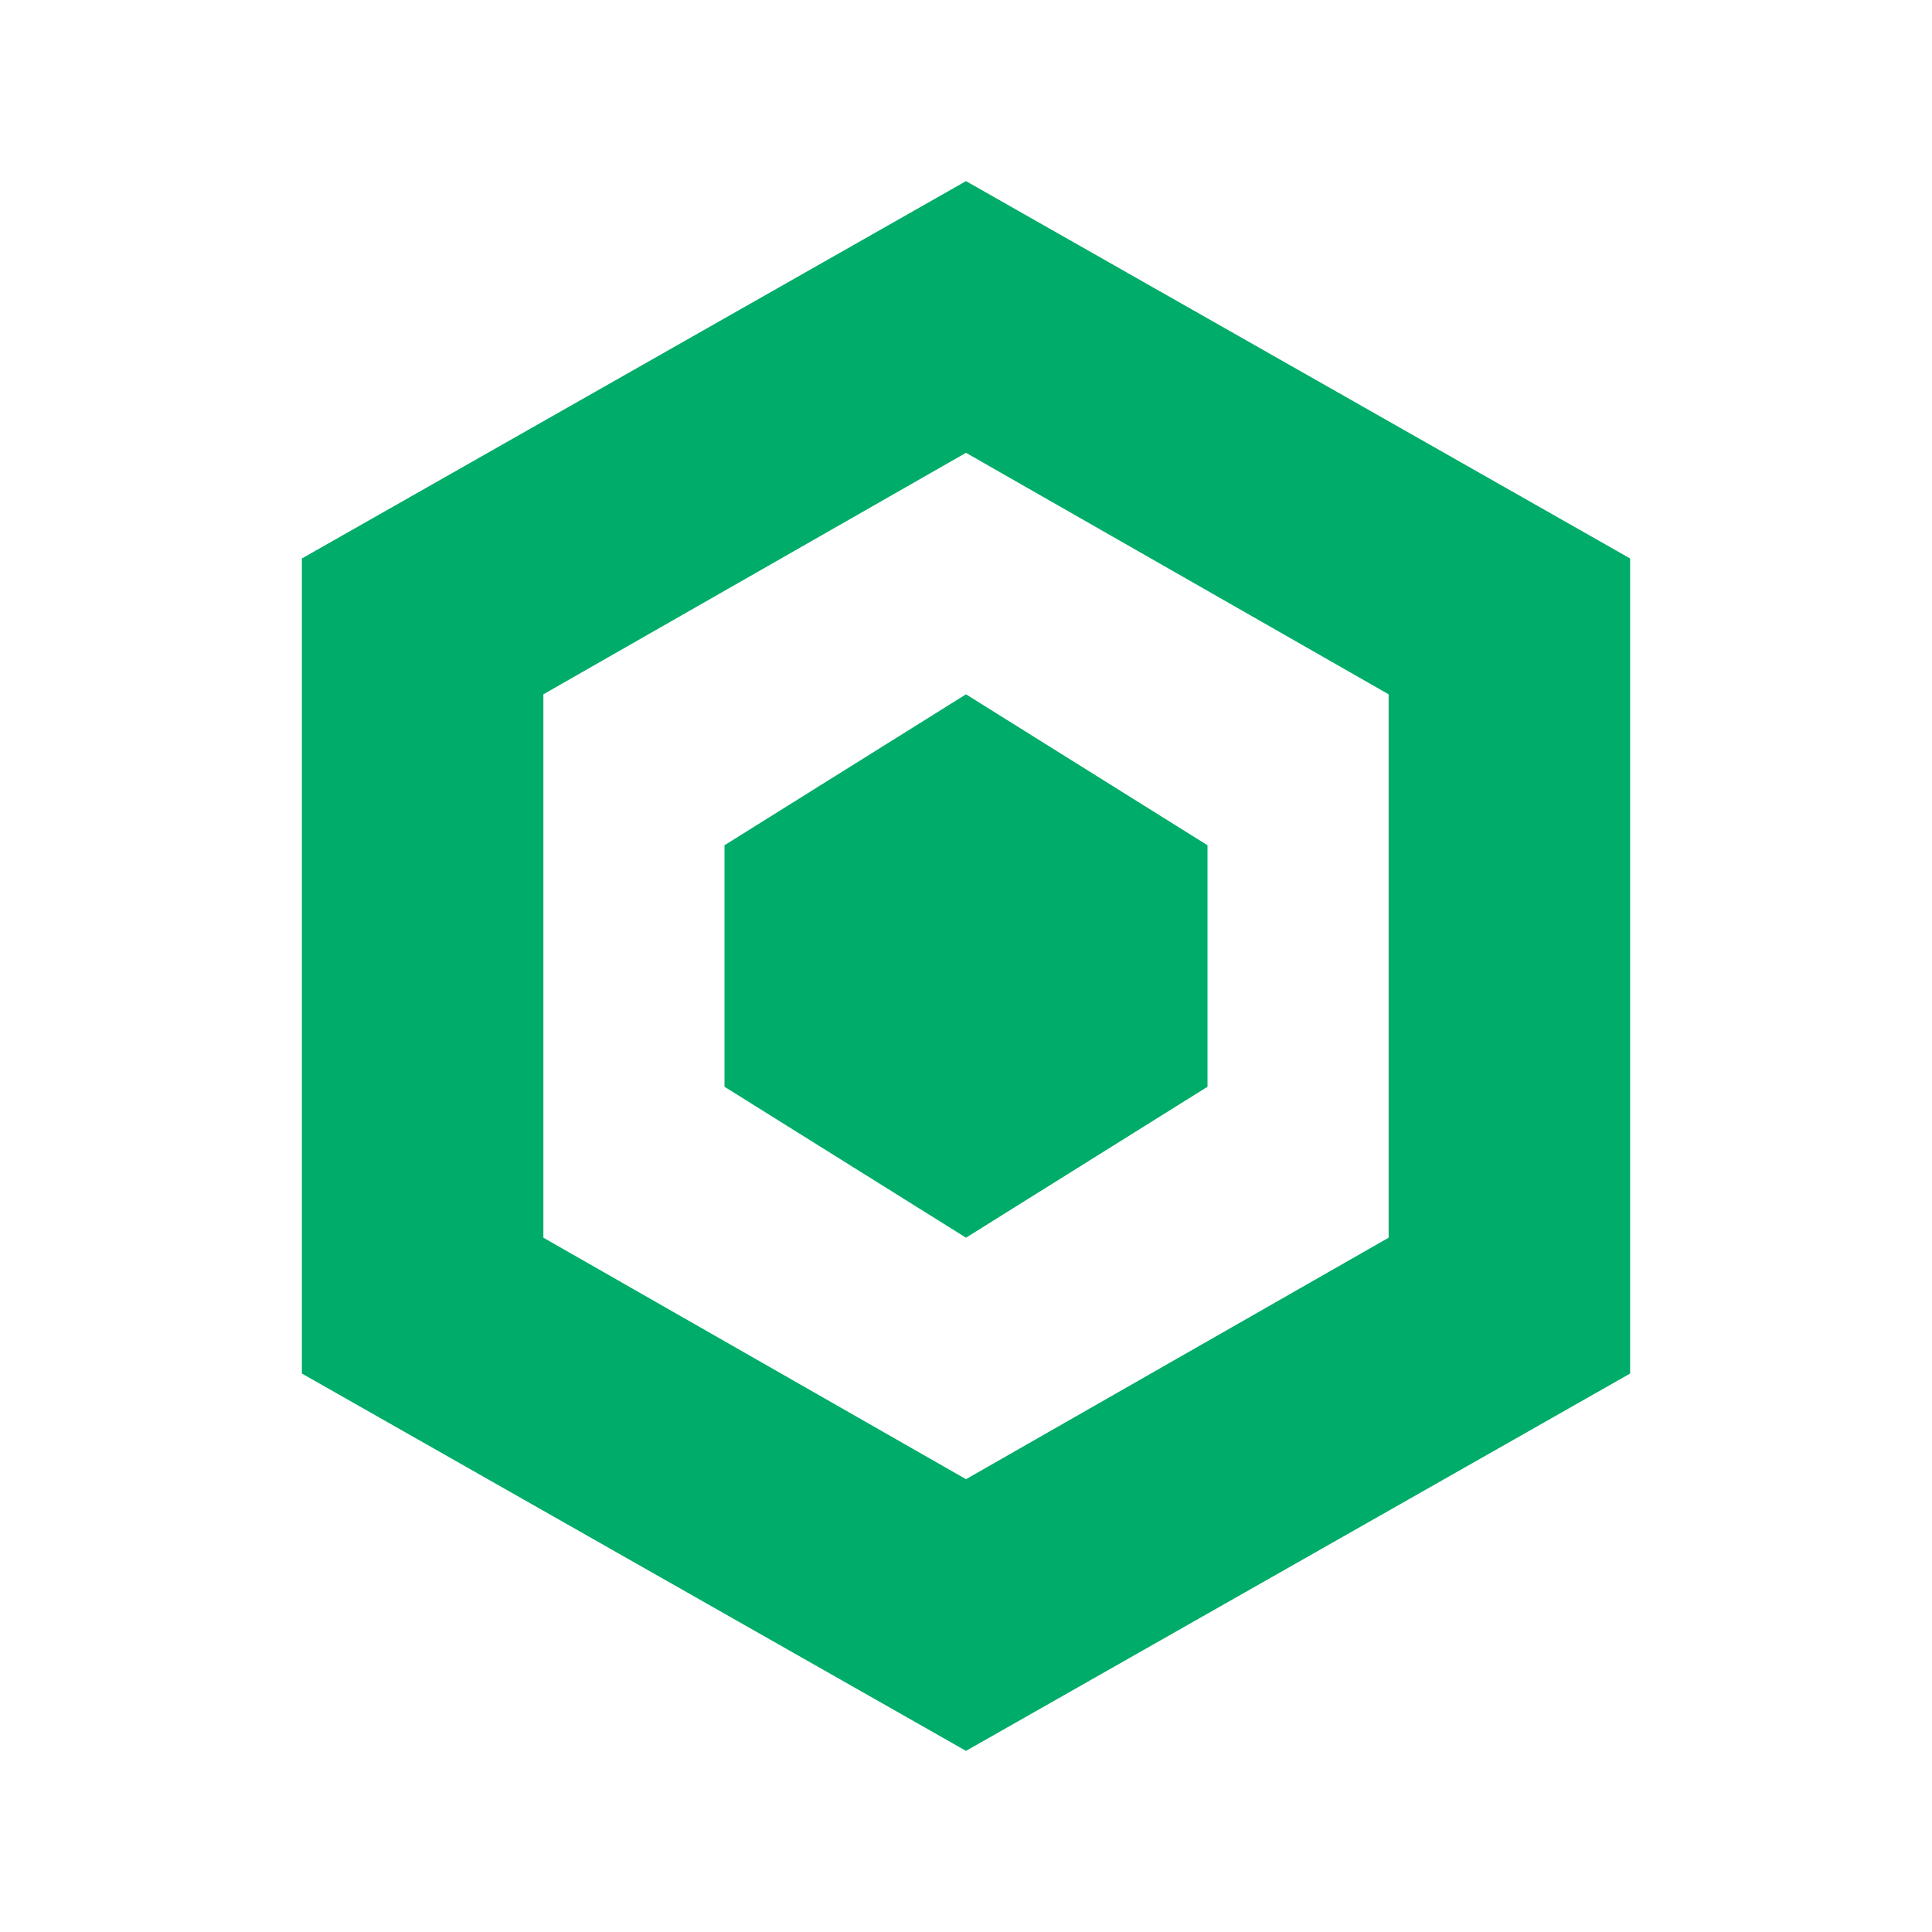
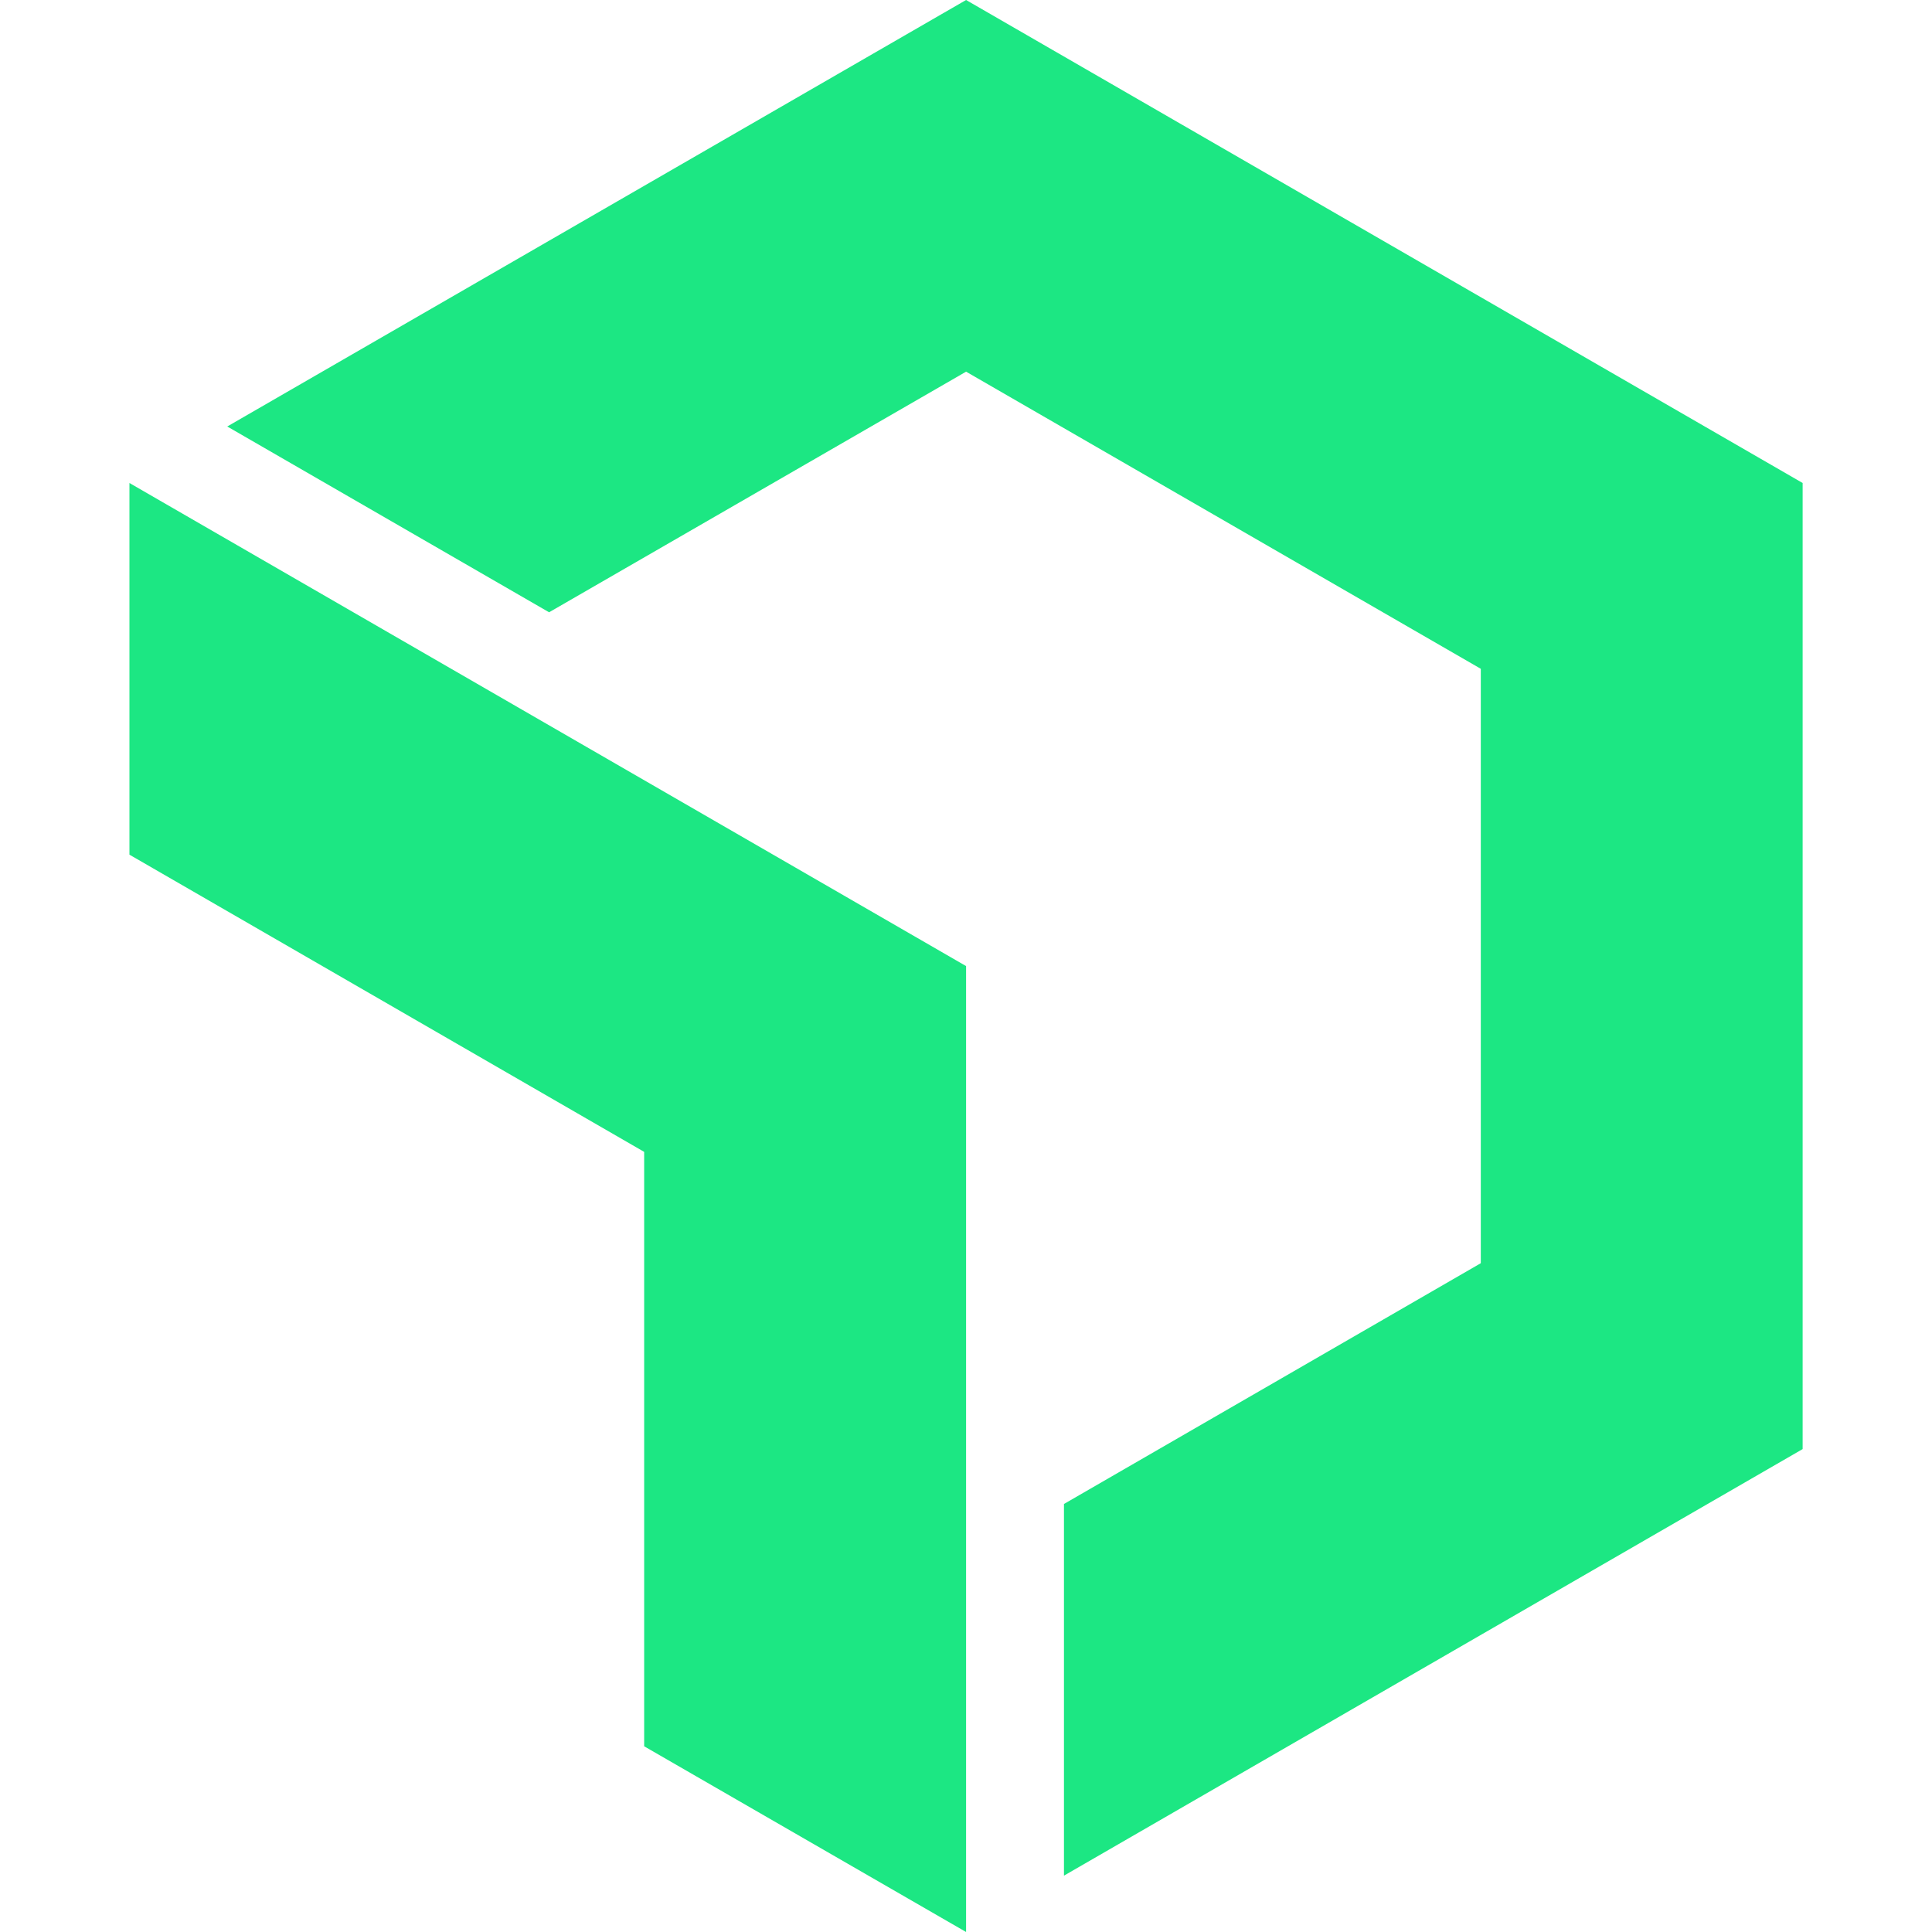
- <svg xmlns="http://www.w3.org/2000/svg" viewBox="0 0 64 64" width="100%" height="100%">
-   <path fill="#00AC69" d="M32 6 L54 18.5 L54 45.5 L32 58 L10 45.5 L10 18.5 Z M32 15 L18 23 L18 41 L32 49 L46 41 L46 23 Z" />
-   <polygon points="32,23 40,28 40,36 32,41 24,36 24,28" fill="#00AC69" />
+ <svg xmlns="http://www.w3.org/2000/svg" fill="#1CE783" role="img" viewBox="0 0 24 24">
+   <path d="M8.002 14.309v7.384L12.001 24V12.001L1.608 6v4.617ZM12.001 0 2.823 5.298 6.821 7.606l5.18-2.989 6.394 3.691v7.384l-5.178 2.991v4.617l9.176-5.299V6Z" />
</svg>
